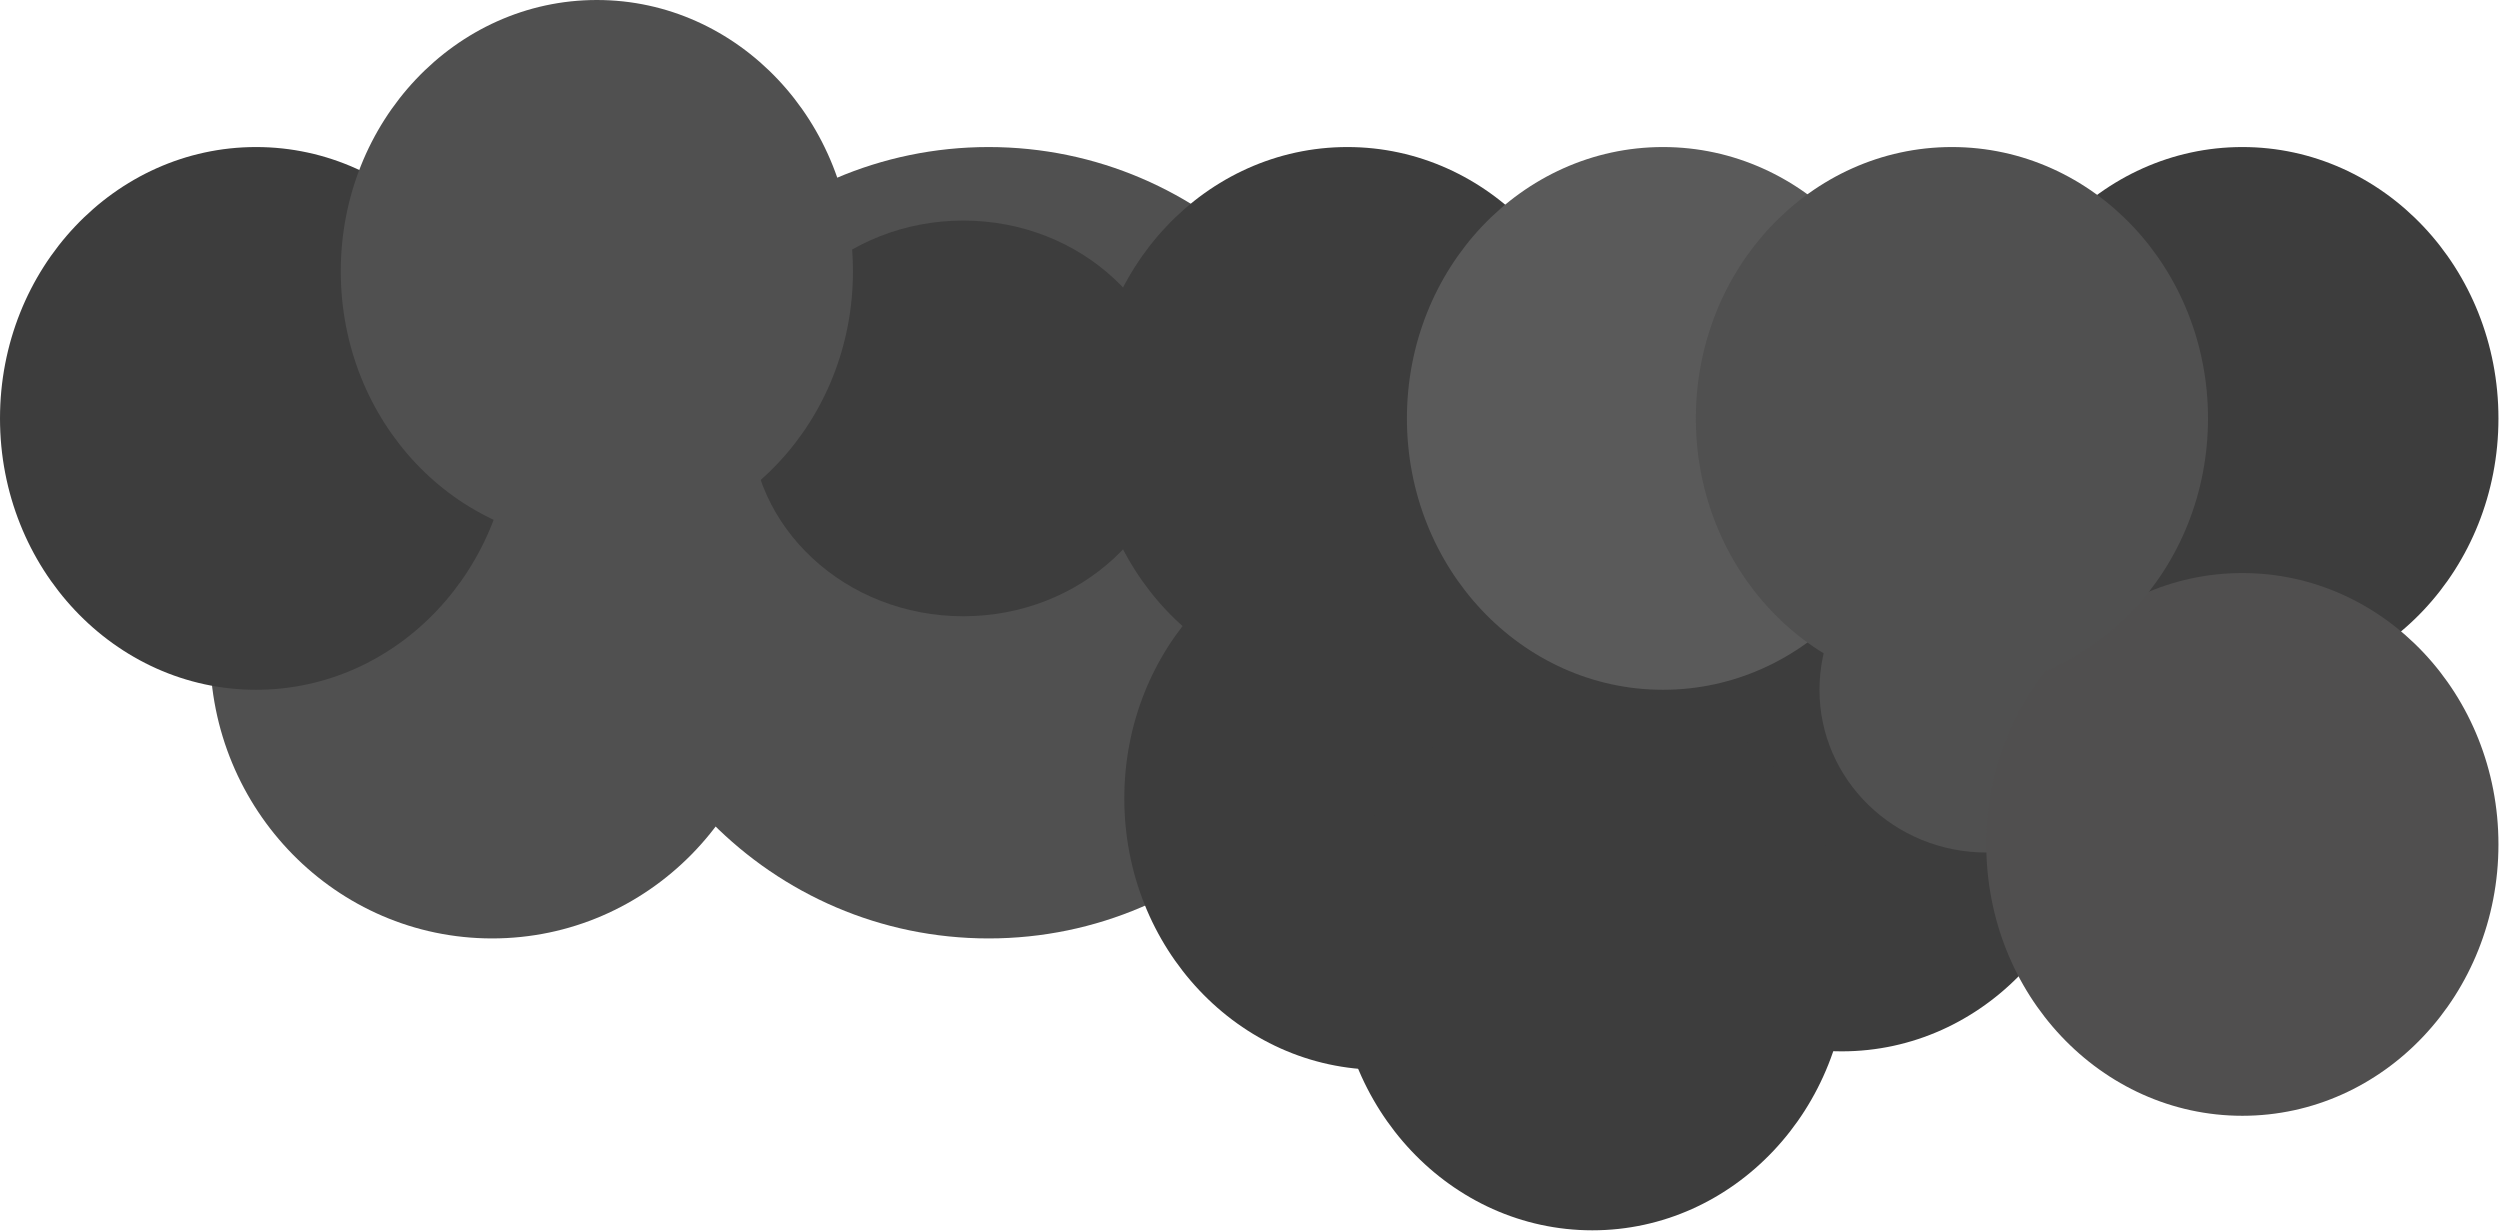
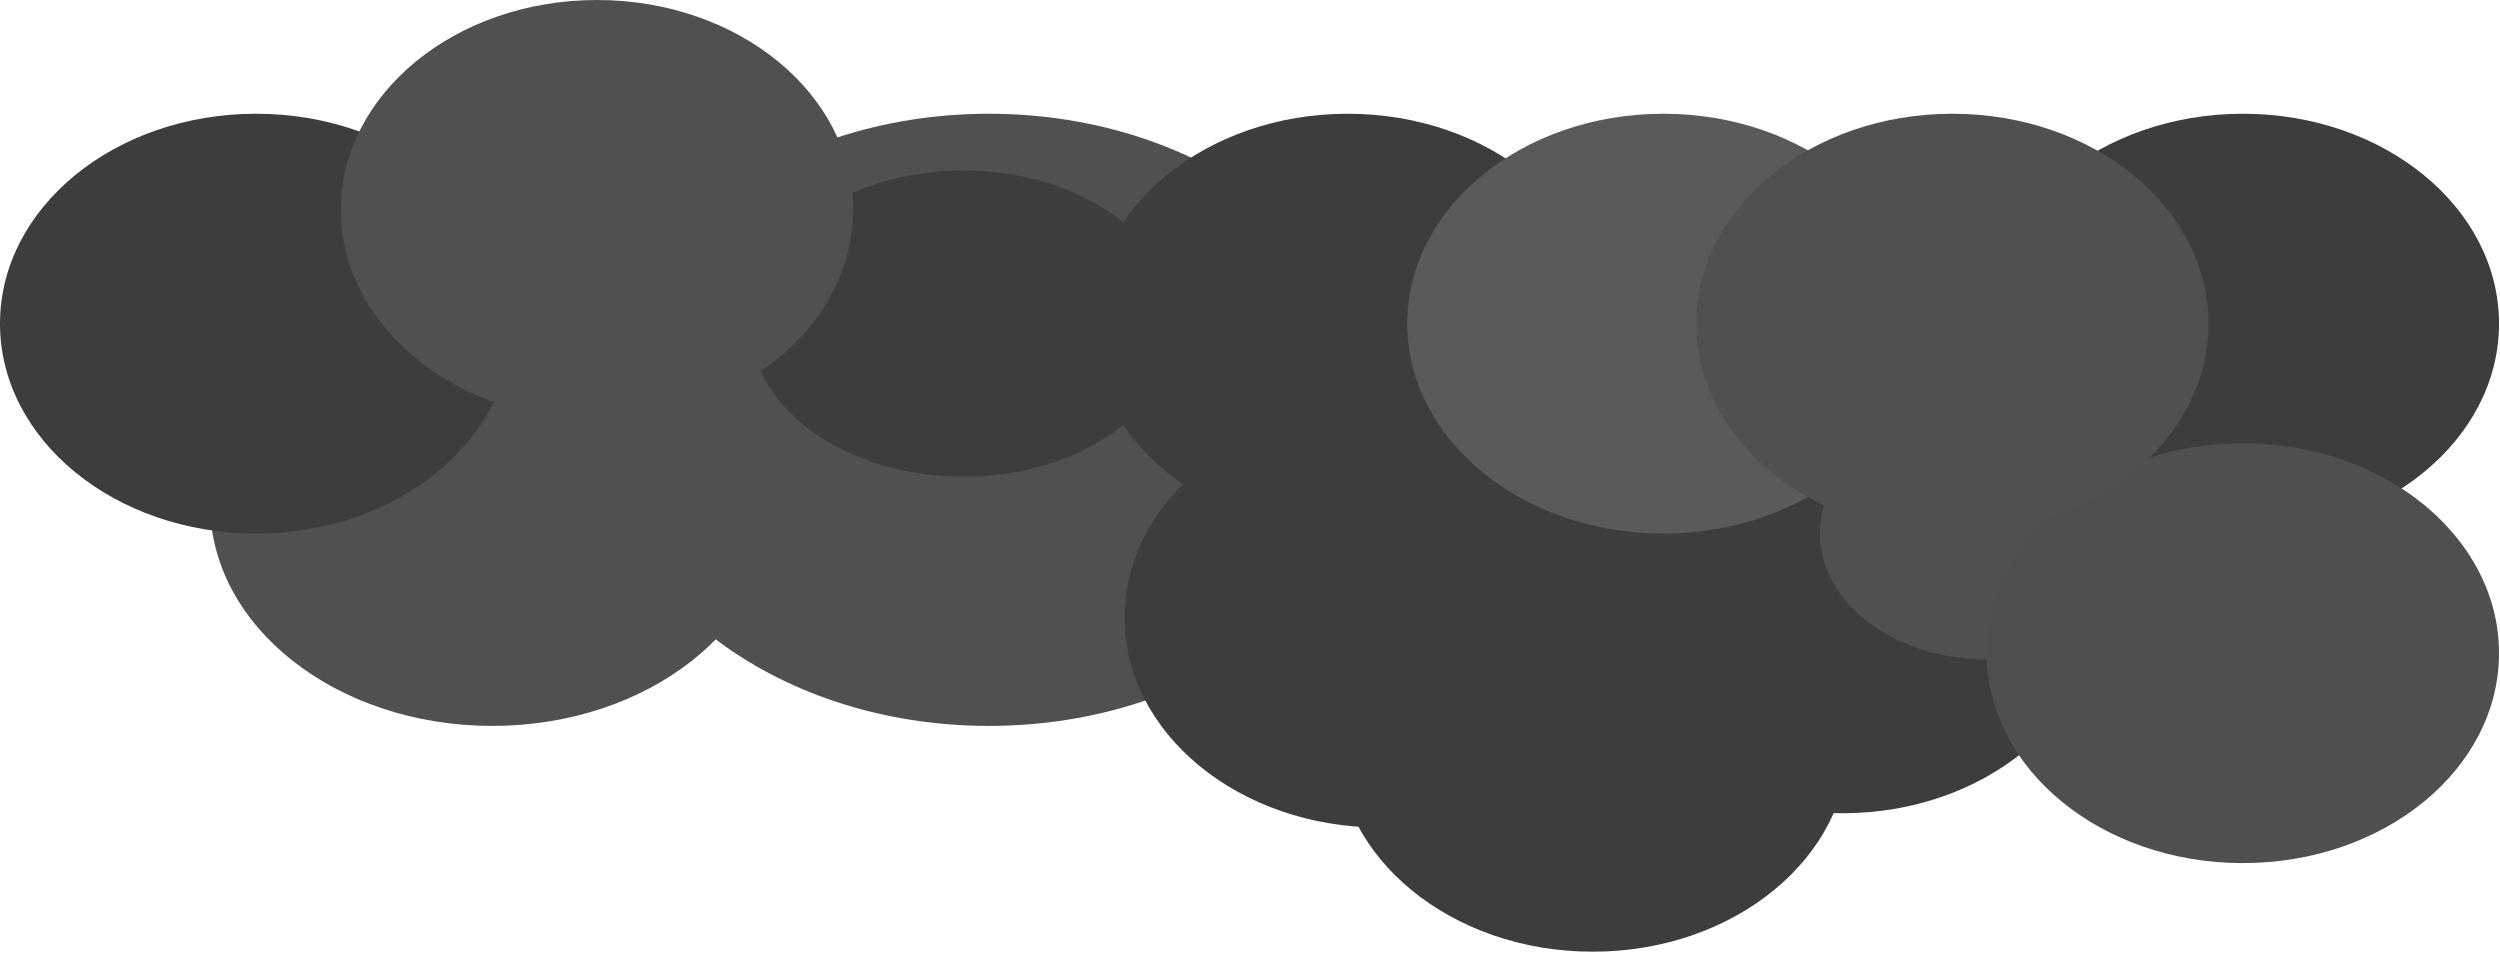
- <svg xmlns="http://www.w3.org/2000/svg" width="100%" height="100%" viewBox="0 0 1175 579" version="1.1" xml:space="preserve" style="fill-rule:evenodd;clip-rule:evenodd;stroke-linejoin:round;stroke-miterlimit:2;">
-   <g transform="matrix(1,0,0,1,100.582,107.023)">
-     <g transform="matrix(1,0,0,1,-1.86797,-10.1467)">
+ <svg xmlns="http://www.w3.org/2000/svg" width="100%" height="100%" viewBox="0 0 1519 579" version="1.1" xml:space="preserve" style="fill-rule:evenodd;clip-rule:evenodd;stroke-linejoin:round;stroke-miterlimit:2;">
+   <g transform="matrix(1,0,0,1,203.842,105.4)">
+     <g transform="matrix(1.29306,0,0,1,-76.1994,-8.52382)">
      <g transform="matrix(1,0,0,1,-200.699,-104.301)">
        <ellipse cx="566.635" cy="262.512" rx="184.127" ry="185.976" style="fill:rgb(80,80,80);" />
      </g>
      <g transform="matrix(1,0,0,1,-117.326,-33.1818)">
        <ellipse cx="249.917" cy="242.454" rx="132.591" ry="134.914" style="fill:rgb(80,80,80);" />
      </g>
      <g transform="matrix(1,0,0,1,-369.086,-185.976)">
        <ellipse cx="903.644" cy="285.753" rx="120.356" ry="127.543" style="fill:rgb(61,61,61);" />
      </g>
      <g transform="matrix(0.832335,0,0,0.729072,-398.115,-108.557)">
        <ellipse cx="903.644" cy="285.753" rx="120.356" ry="127.543" style="fill:rgb(61,61,61);" />
      </g>
      <g transform="matrix(1,0,0,1,-353.581,-7.37081)">
        <ellipse cx="903.644" cy="285.753" rx="120.356" ry="127.543" style="fill:rgb(61,61,61);" />
      </g>
      <g transform="matrix(1,0,0,1,-136.694,-16.0403)">
        <ellipse cx="903.644" cy="285.753" rx="120.356" ry="127.543" style="fill:rgb(61,61,61);" />
      </g>
      <g transform="matrix(0.651433,0,0,0.599647,246.183,55.9691)">
        <ellipse cx="903.644" cy="285.753" rx="120.356" ry="127.543" style="fill:rgb(80,80,80);" />
      </g>
      <g transform="matrix(1,0,0,1,51.5579,-185.976)">
        <ellipse cx="903.644" cy="285.753" rx="120.356" ry="127.543" style="fill:rgb(61,61,61);" />
      </g>
      <g transform="matrix(1,0,0,1,51.5579,14.2468)">
        <ellipse cx="903.644" cy="285.753" rx="120.356" ry="127.543" style="fill:rgb(80,79,79);" />
      </g>
      <g transform="matrix(1,0,0,1,-253.94,68.0744)">
        <ellipse cx="903.644" cy="285.753" rx="120.356" ry="127.543" style="fill:rgb(61,61,61);" />
      </g>
      <g transform="matrix(1,0,0,1,-882.002,-185.976)">
        <ellipse cx="903.644" cy="285.753" rx="120.356" ry="127.543" style="fill:rgb(61,61,61);" />
      </g>
      <g transform="matrix(1,0,0,1,-721.834,-255.086)">
        <ellipse cx="903.644" cy="285.753" rx="120.356" ry="127.543" style="fill:rgb(80,80,80);" />
      </g>
      <g transform="matrix(1,0,0,1,-220.748,-185.976)">
        <ellipse cx="903.644" cy="285.753" rx="120.356" ry="127.543" style="fill:rgb(90,90,90);" />
      </g>
      <g transform="matrix(1,0,0,1,-84.954,-185.976)">
        <ellipse cx="903.644" cy="285.753" rx="120.356" ry="127.543" style="fill:rgb(80,80,80);" />
      </g>
    </g>
  </g>
</svg>
